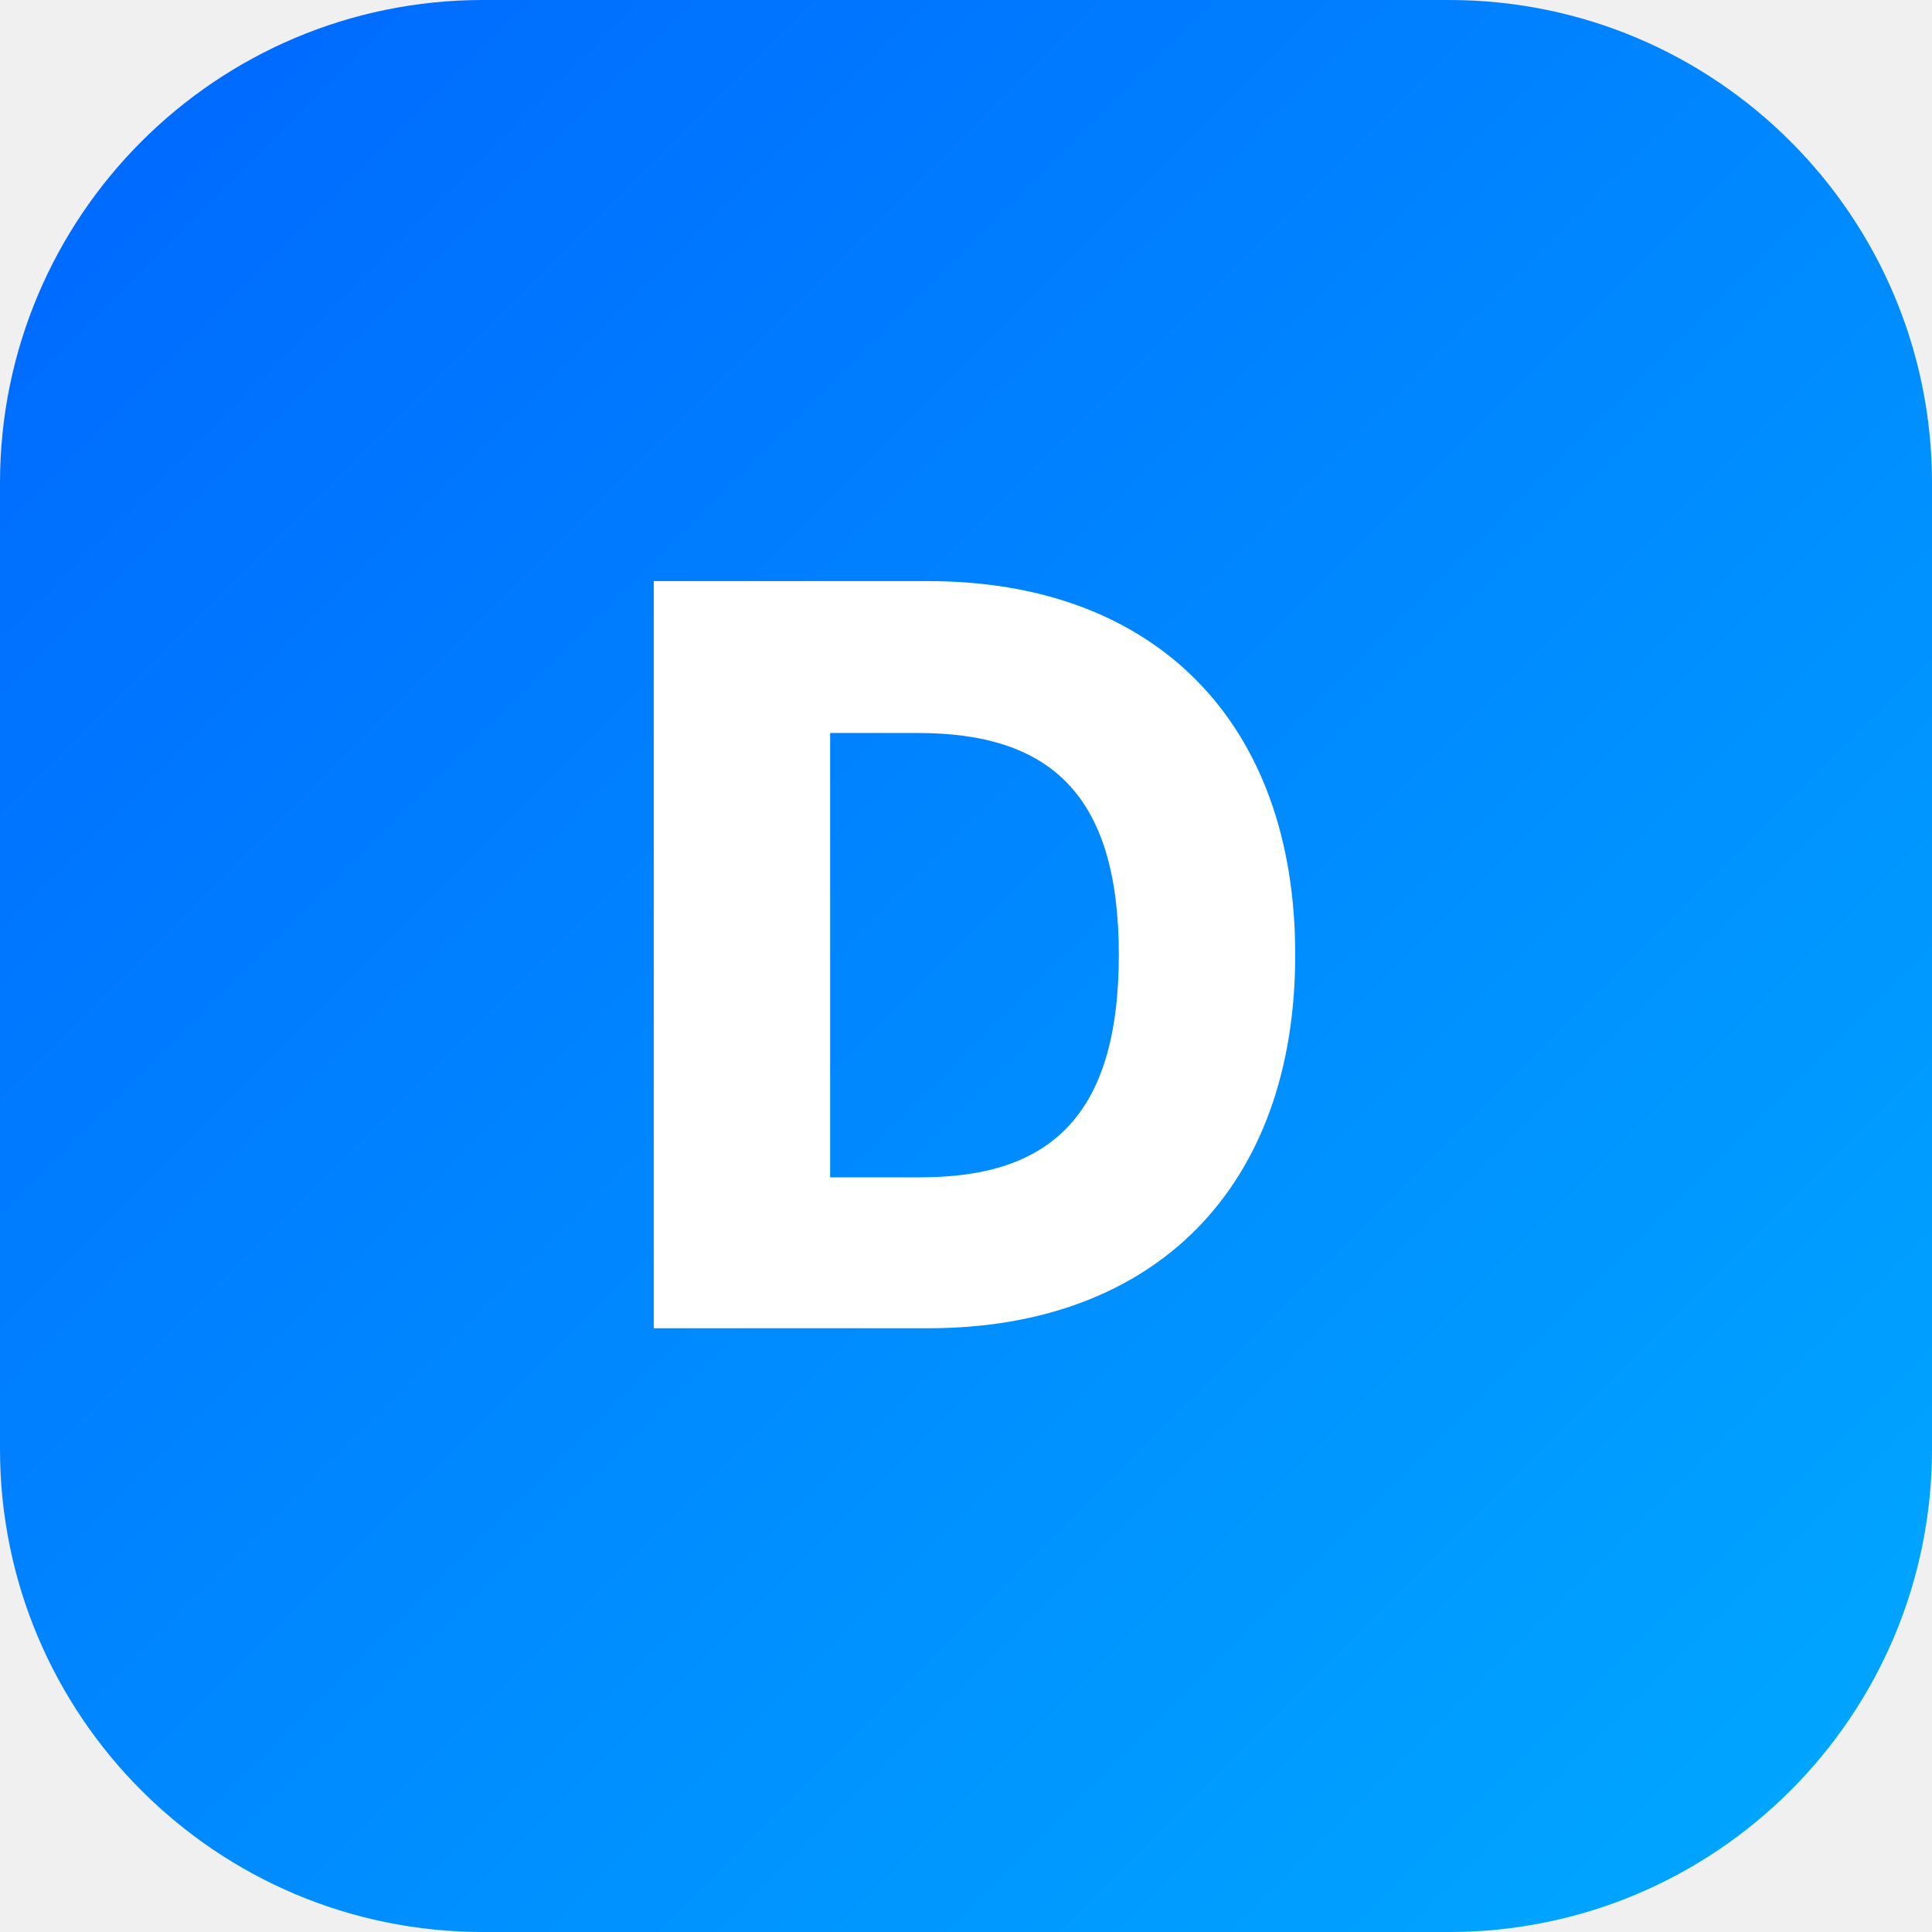
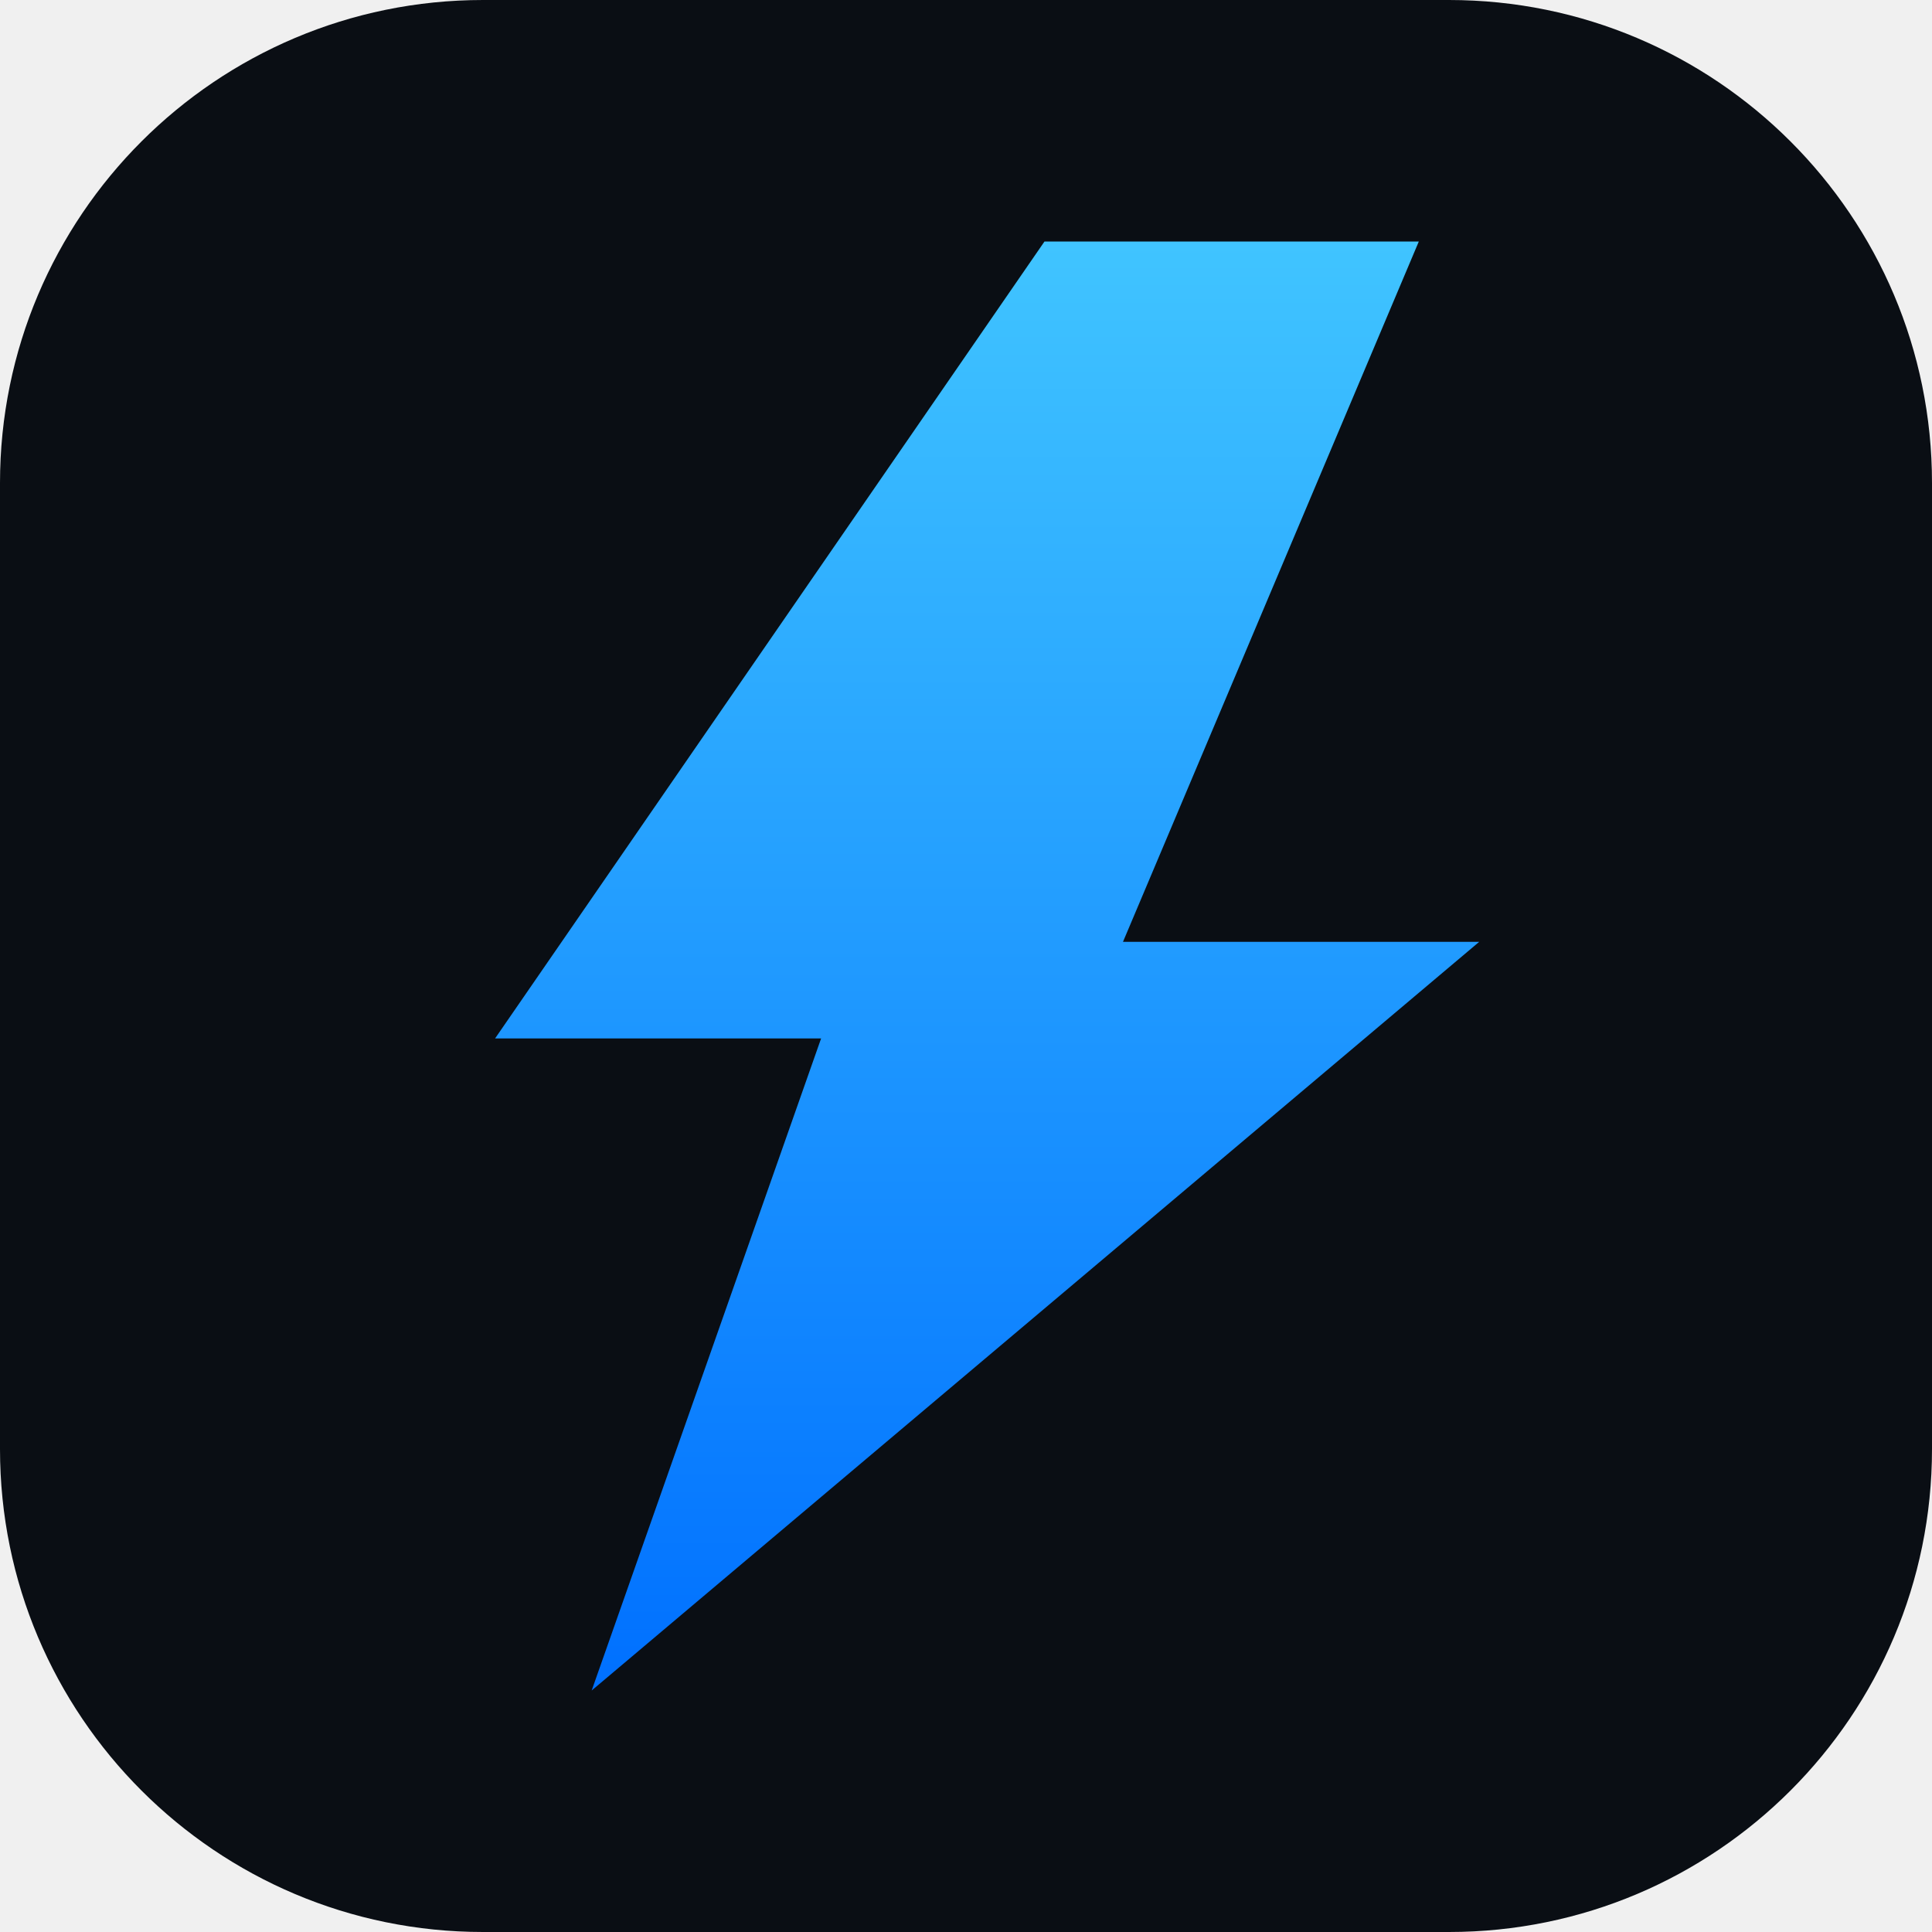
<svg xmlns="http://www.w3.org/2000/svg" viewBox="0 0 32 32" role="img" aria-label="DoItSwift">
  <defs>
-     <linearGradient id="pv" x1="0%" y1="0%" x2="100%" y2="100%">
-       <stop offset="0%" stop-color="#0066ff" />
-       <stop offset="100%" stop-color="#00aaff" />
+     <linearGradient id="bolt" x1="0%" y1="0%" x2="0%" y2="100%">
+       <stop offset="0%" stop-color="#40C4FF" />
+       <stop offset="100%" stop-color="#0070FF" />
    </linearGradient>
  </defs>
-   <rect width="32" height="32" rx="8" fill="url(#pv)" />
-   <text x="16" y="22" text-anchor="middle" fill="#fff" font-family="system-ui,-apple-system,sans-serif" font-size="17" font-weight="800">D</text>
+   <rect width="32" height="32" rx="8" fill="#0A0E14" />
+   <path fill="url(#bolt)" d="M17.3 4 8.2 17.2h5.4L9.8 28l14.7-12.4h-5.9L23.5 4Z" />
</svg>
